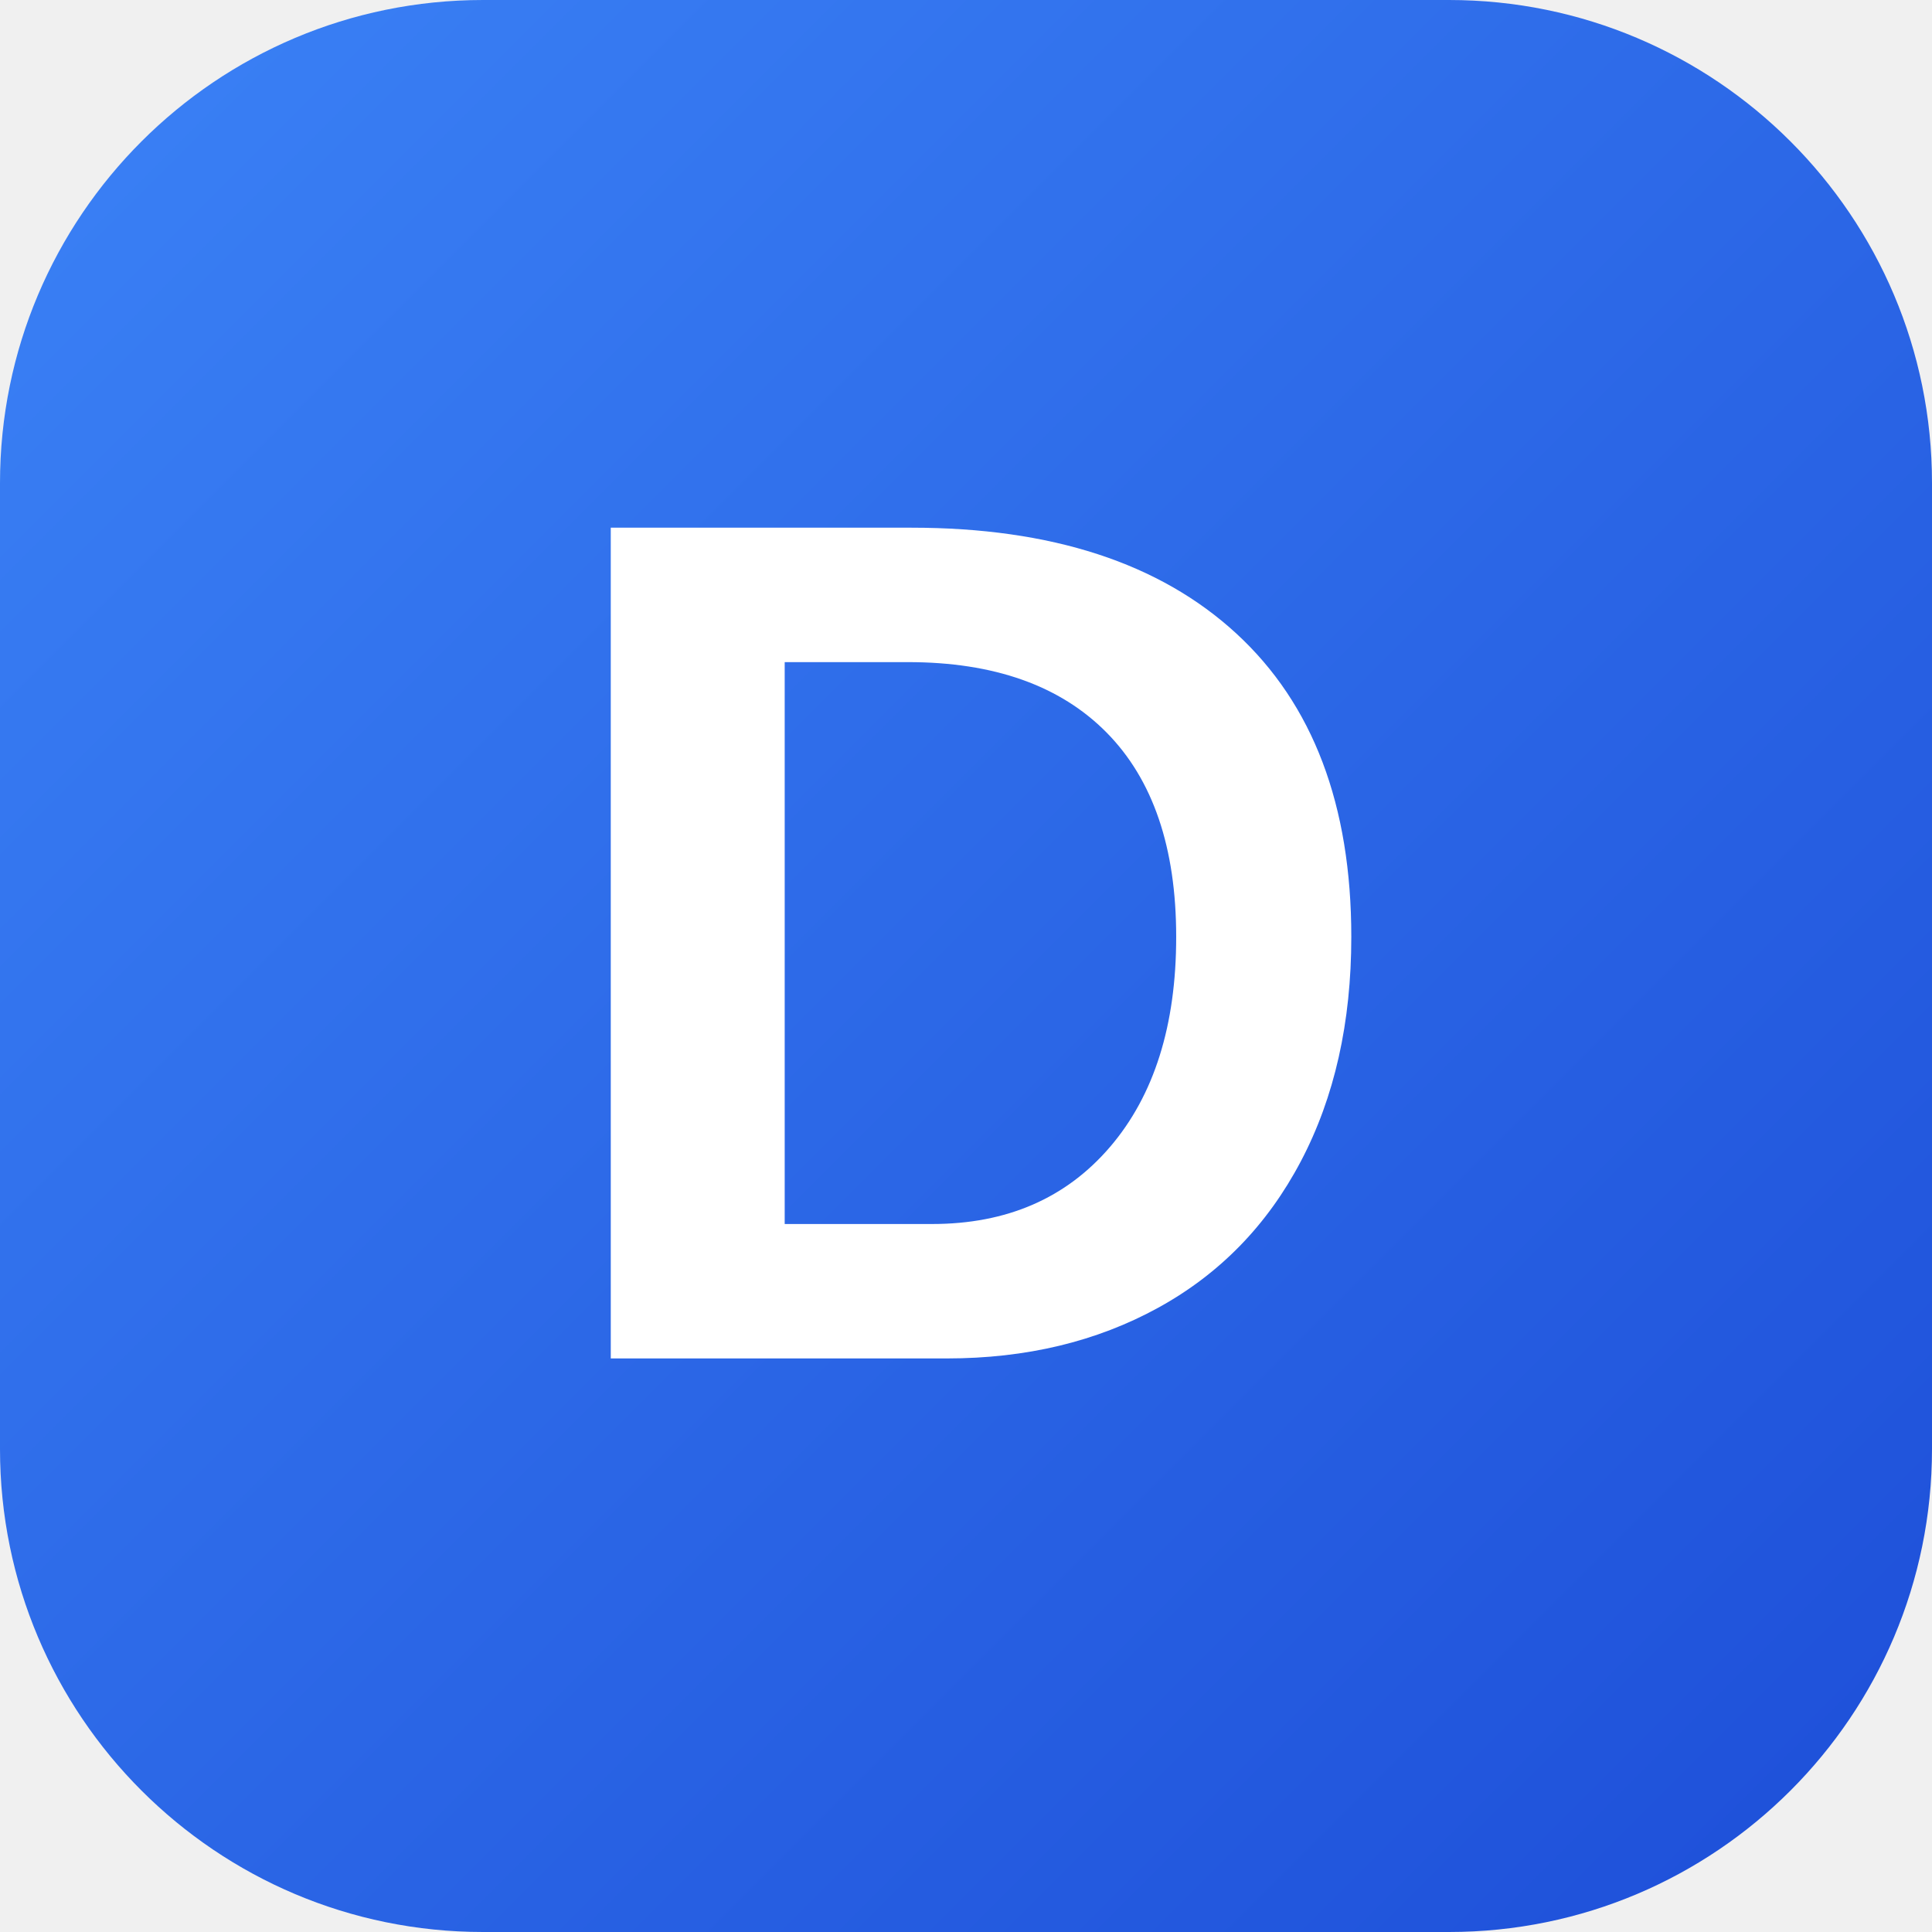
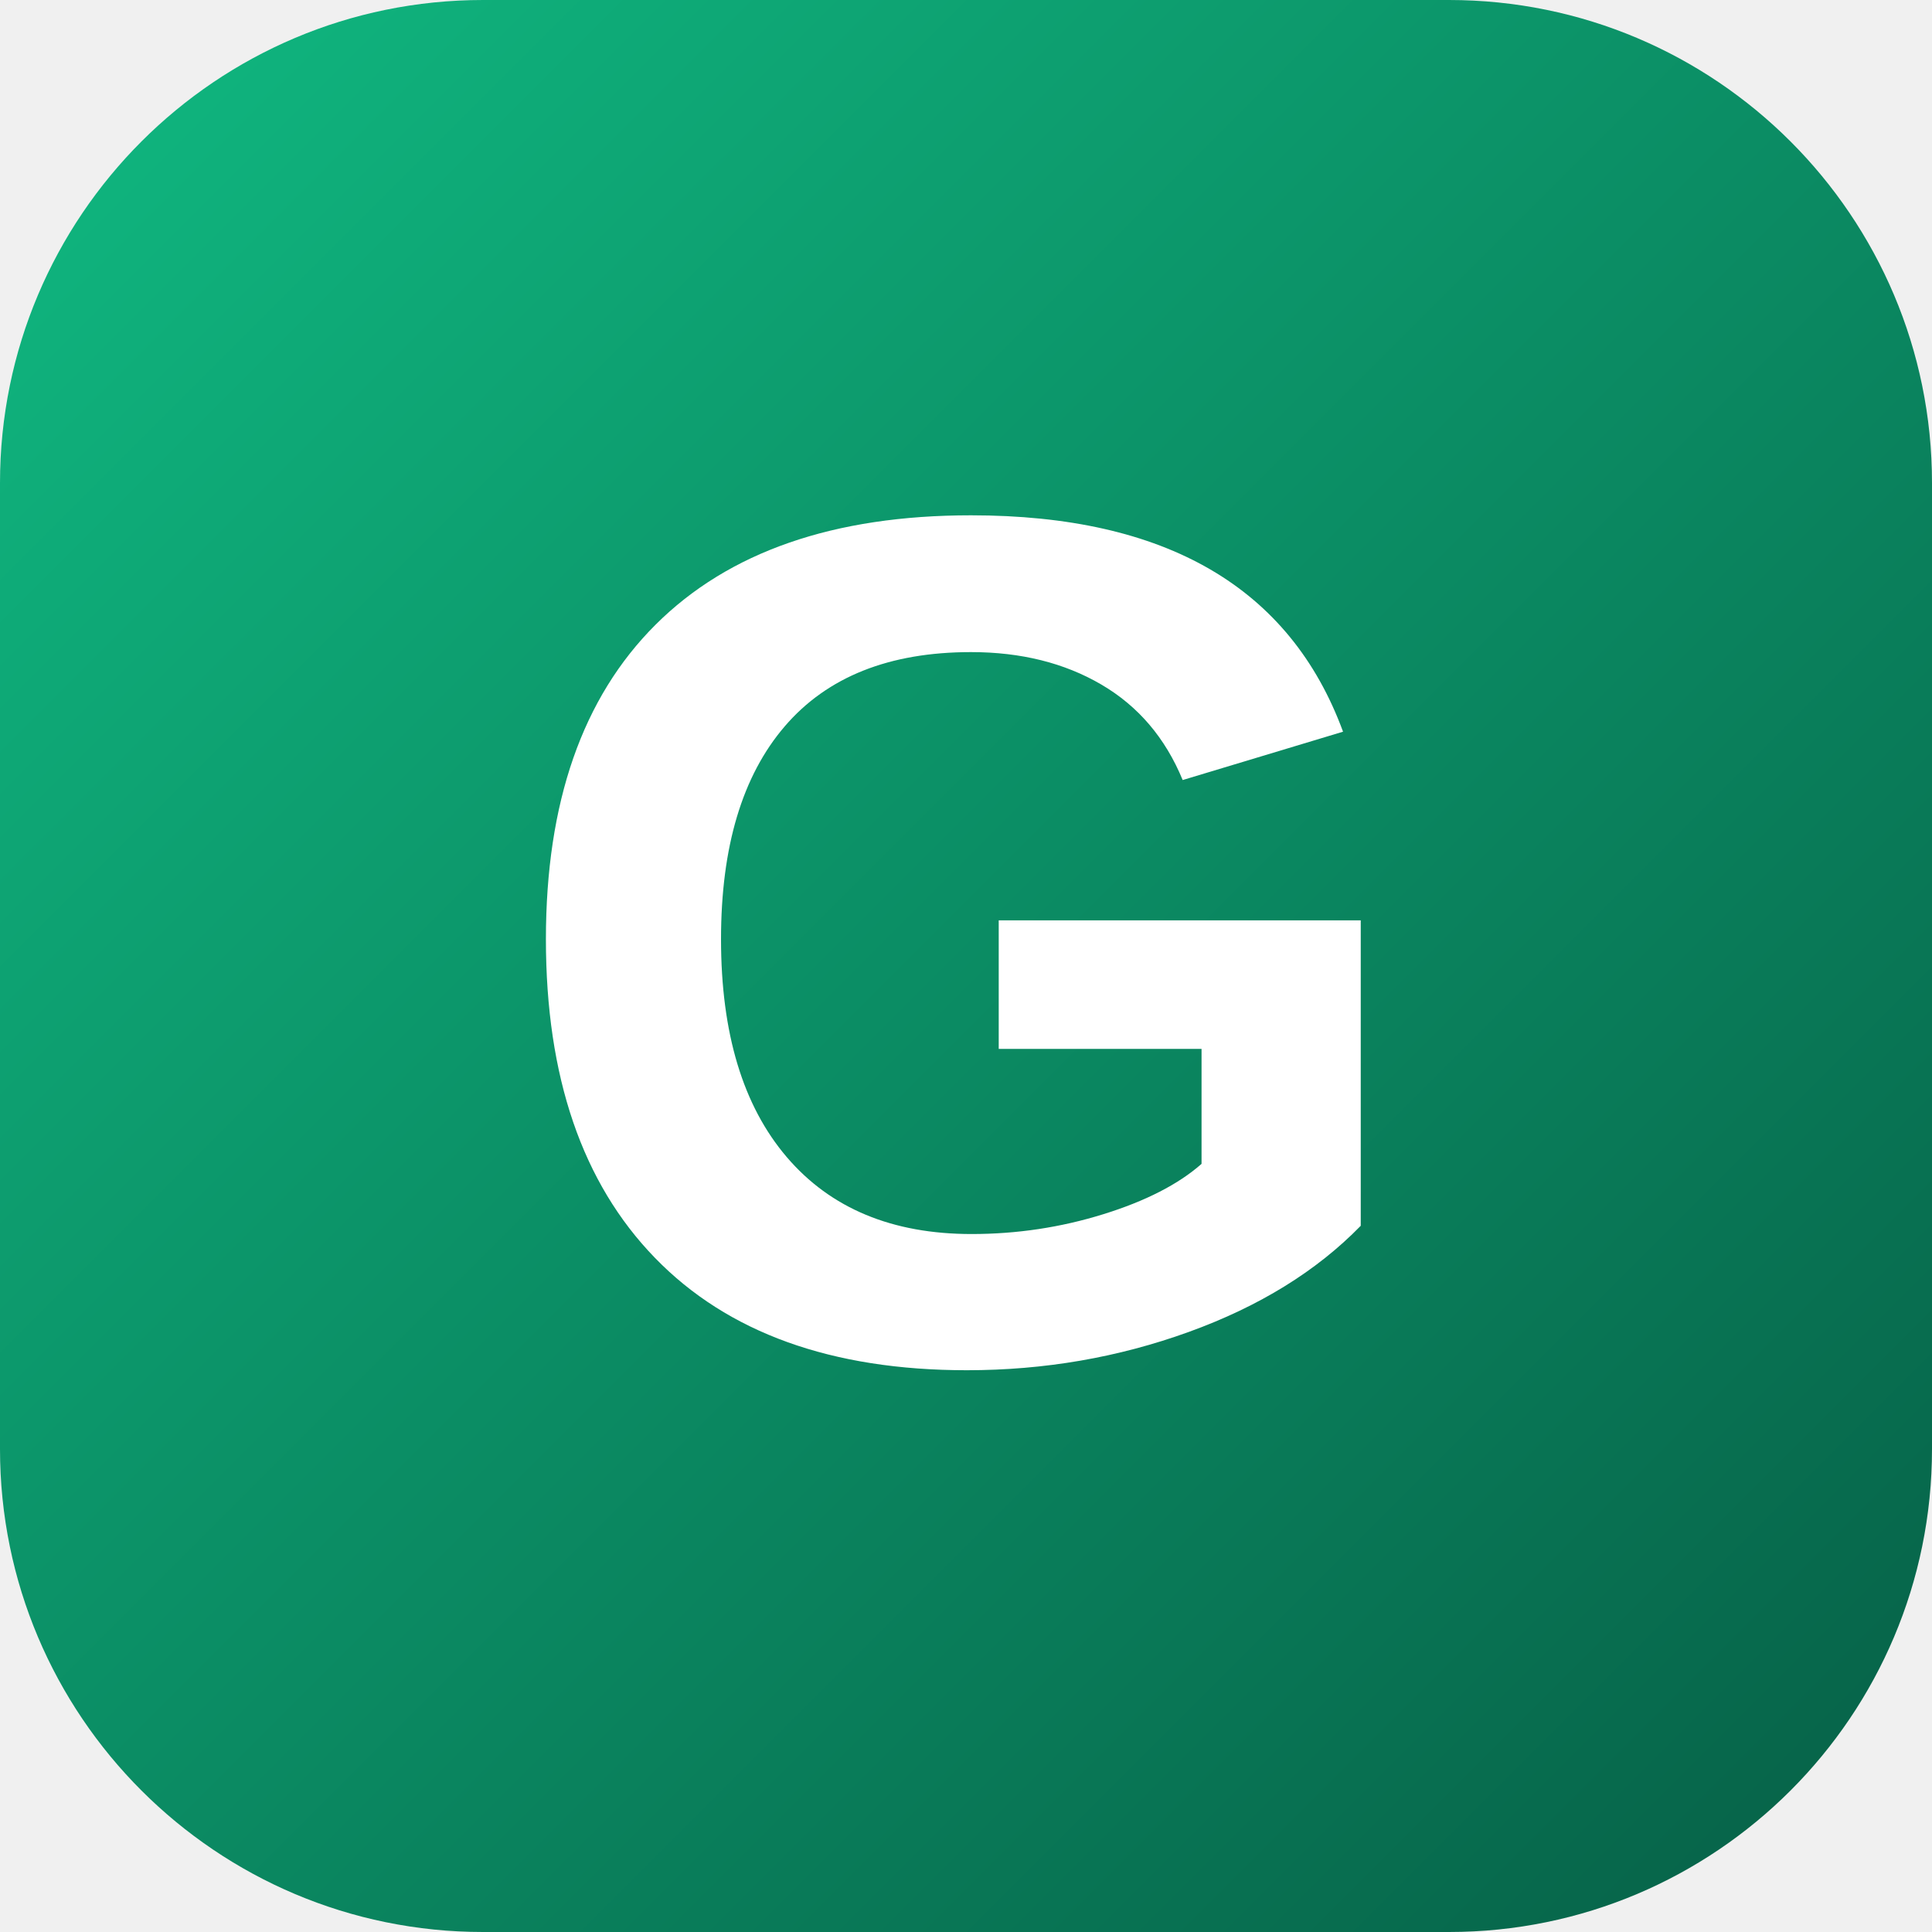
<svg xmlns="http://www.w3.org/2000/svg" width="512" height="512" viewBox="0 0 512 512" fill="none">
-   <rect width="512" height="512" rx="128" fill="url(#gradient)" />
-   <text x="256" y="360" font-family="Arial, sans-serif" font-size="320" font-weight="bold" fill="white" text-anchor="middle">D</text>
  <defs>
-     <linearGradient id="gradient" x1="0" y1="0" x2="512" y2="512" gradientUnits="userSpaceOnUse">
-       <stop stop-color="#3b82f6" />
-       <stop offset="1" stop-color="#1d4ed8" />
+     <linearGradient id="bgGradient" x1="0" y1="0" x2="512" y2="512" gradientUnits="userSpaceOnUse">
+       <stop stop-color="#10b981" />
+       <stop offset="1" stop-color="#065f46" />
    </linearGradient>
  </defs>
+   <rect width="512" height="512" rx="128" fill="url(#bgGradient)" />
+   <text x="256" y="360" font-family="Arial, sans-serif" font-size="320" font-weight="bold" fill="white" text-anchor="middle">G</text>
</svg>
